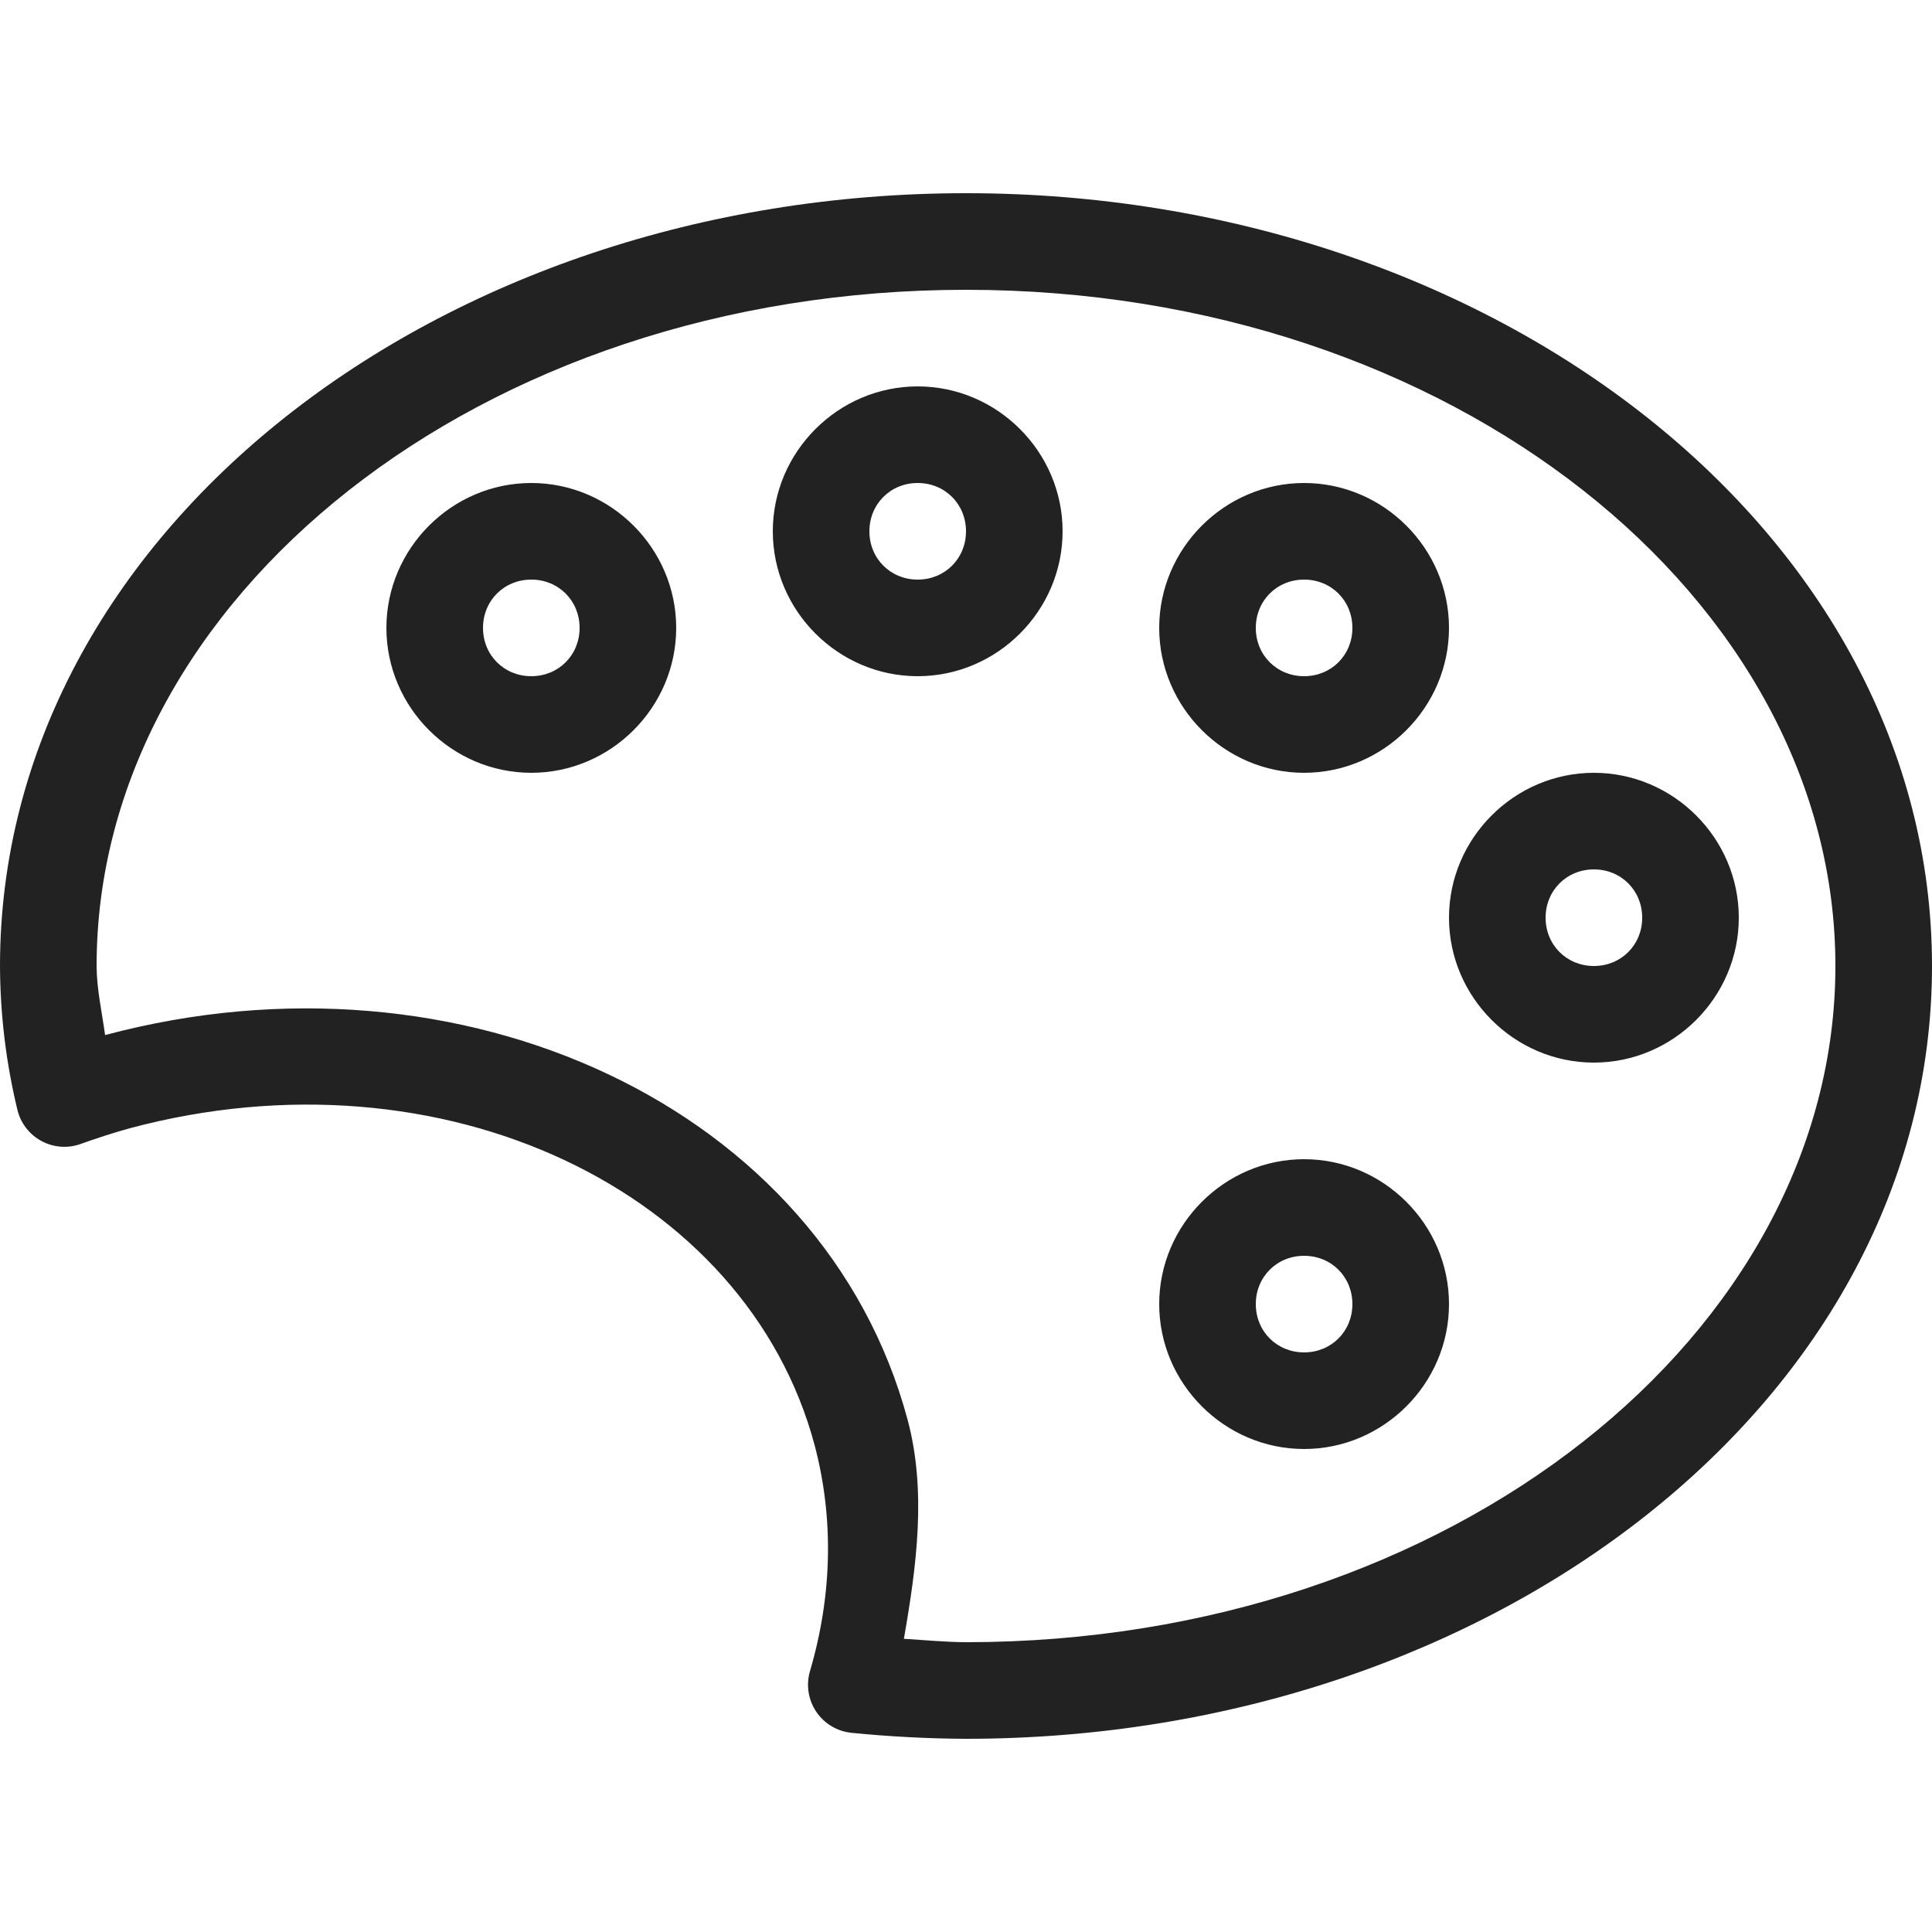
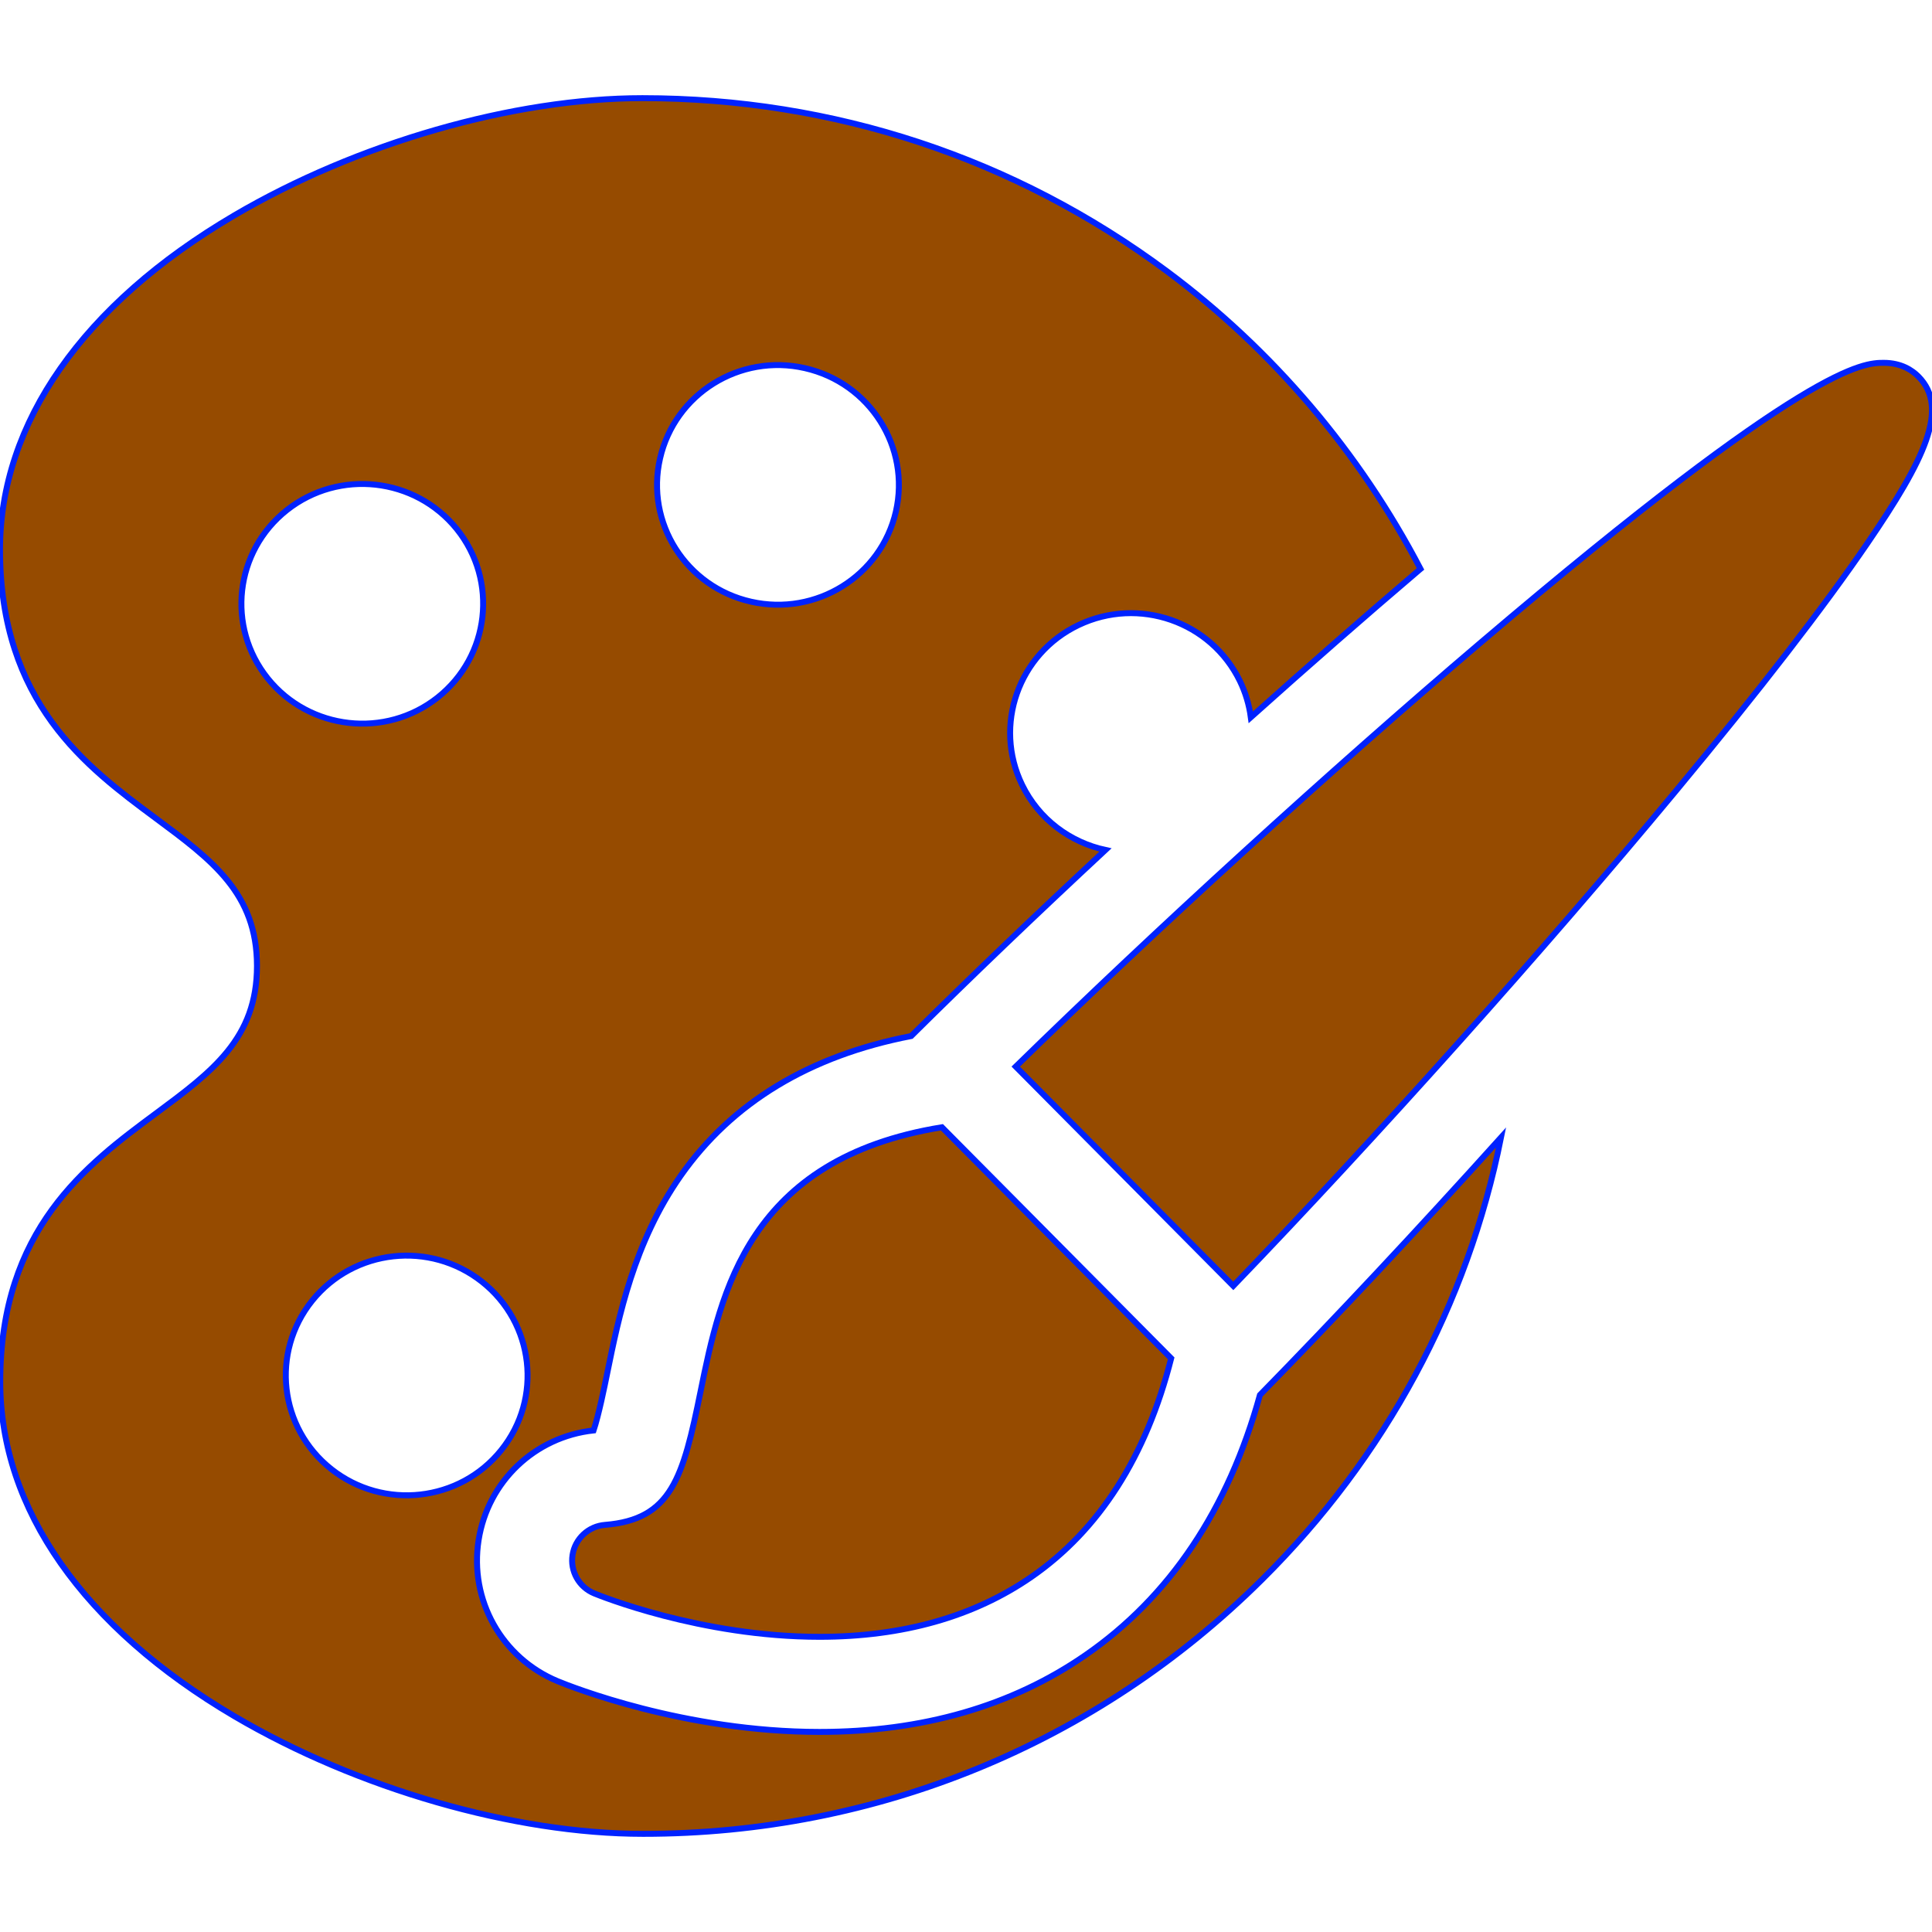
- <svg xmlns="http://www.w3.org/2000/svg" width="800px" height="800px" viewBox="0 0 20 20" version="1.1">
-   <g id="layer1">
-     <path d="M 10,2 C 4.54,2 0,5.516 0,10 a 0.5,0.5 0 0 0 0,0.002 c 0.002,0.499 0.062,0.997 0.18,1.486 a 0.5,0.5 0 0 0 0.656,0.354 c 0.167,-0.06 0.335,-0.115 0.506,-0.162 3.247,-0.869 6.387,0.652 7.09,3.277 0.2,0.753 0.185,1.553 -0.047,2.342 A 0.5,0.5 0 0 0 8.814,17.938 C 9.207,17.977 9.601,17.998 9.996,18 A 0.5,0.5 0 0 0 10,18 C 15.46,18 20,14.484 20,10 20,5.516 15.46,2 10,2 Z m 0,1 c 5.033,0 9,3.2 9,7 0,3.799 -3.965,6.998 -8.996,7 C 9.788,16.999 9.573,16.978 9.357,16.965 9.49,16.205 9.592,15.434 9.396,14.699 8.528,11.458 4.775,9.729 1.088,10.715 1.055,10.476 1.001,10.239 1,9.998 1.001,6.199 4.967,3 10,3 Z M 9.5,4 C 8.677,4 8,4.677 8,5.5 8,6.323 8.677,7 9.5,7 10.323,7 11,6.323 11,5.5 11,4.677 10.323,4 9.5,4 Z m -4,1 C 4.677,5 4,5.677 4,6.5 4,7.323 4.677,8 5.5,8 6.323,8 7,7.323 7,6.5 7,5.677 6.323,5 5.5,5 Z m 4,0 C 9.782,5 10,5.218 10,5.5 10,5.782 9.782,6 9.5,6 9.218,6 9,5.782 9,5.5 9,5.218 9.218,5 9.5,5 Z m 4,0 C 12.677,5 12,5.677 12,6.5 12,7.323 12.677,8 13.5,8 14.323,8 15,7.323 15,6.5 15,5.677 14.323,5 13.5,5 Z m -8,1 C 5.782,6 6,6.218 6,6.5 6,6.782 5.782,7 5.5,7 5.218,7 5,6.782 5,6.5 5,6.218 5.218,6 5.5,6 Z m 8,0 C 13.782,6 14,6.218 14,6.5 14,6.782 13.782,7 13.5,7 13.218,7 13,6.782 13,6.5 13,6.218 13.218,6 13.5,6 Z m 3,2 C 15.677,8 15,8.677 15,9.5 15,10.323 15.677,11 16.5,11 17.323,11 18,10.323 18,9.5 18,8.677 17.323,8 16.5,8 Z m 0,1 C 16.782,9 17,9.218 17,9.5 17,9.782 16.782,10 16.5,10 16.218,10 16,9.782 16,9.5 16,9.218 16.218,9 16.5,9 Z m -3,3 C 12.677,12 12,12.677 12,13.5 12,14.323 12.677,15 13.5,15 14.323,15 15,14.323 15,13.5 15,12.677 14.323,12 13.5,12 Z m 0,1 C 13.782,13 14,13.218 14,13.5 14,13.782 13.782,14 13.5,14 13.218,14 13,13.782 13,13.5 13,13.218 13.218,13 13.5,13 Z" style="fill:#222222; fill-opacity:1; stroke:none; stroke-width:0px;" />
+ <svg xmlns="http://www.w3.org/2000/svg" fill-opacity="1" stroke-width="1" stroke="#0022ff" fill="#964B00" height="800px" width="800px" version="1.1" id="Capa_1" viewBox="0 0 325.04 325.04" xml:space="preserve">
+   <g>
+     <path d="M117.866,234.088c-2.956,14.532-4.875,21.558-16.092,22.458c-2.764,0.222-5.015,2.308-5.446,5.047    c-0.432,2.738,1.069,5.416,3.631,6.477c0.721,0.298,17.877,7.308,37.921,7.309c0.003,0,0.005,0,0.007,0    c13.968,0,25.95-3.386,35.612-10.063c11.45-7.912,19.344-20.294,23.541-36.788l-38.572-38.88    C125.871,194.924,121.253,217.436,117.866,234.088z" />
+     <path d="M322.745,63.336c-1.037-1.046-2.887-2.293-5.806-2.293c-3.423,0-12.516,0-67.74,46.992    c-25.509,21.706-54.92,48.559-78.314,71.41l36.603,36.894c24.061-25.009,52.129-56.355,74.451-83.258    c14.096-16.986,24.935-31.002,32.216-41.657C323.799,77.311,328.023,68.655,322.745,63.336z" />
+     <path d="M182.595,278.479c-12.387,8.56-27.429,12.899-44.716,12.899c-22.753-0.001-41.919-7.649-44.046-8.527    c-9.425-3.906-14.898-13.673-13.31-23.749c1.555-9.871,9.463-17.373,19.341-18.446c0.861-2.571,1.813-7.254,2.323-9.758    c1.878-9.23,4.449-21.873,12.358-33.126c8.637-12.287,21.656-20.165,38.751-23.466c9.811-9.737,21.005-20.443,32.686-31.308    c-5.905-1.281-11.185-5.127-14.017-10.944c-4.875-10.02-0.623-22.073,9.484-26.895c10.133-4.834,22.287-0.612,27.155,9.423    c0.961,1.978,1.555,4.033,1.832,6.096c9.688-8.677,19.309-17.099,28.392-24.828c0.054-0.046,0.105-0.09,0.16-0.136    c-10.209-19.536-24.849-36.845-42.687-50.098c-25.614-19.031-56.114-29.096-88.2-29.104c-0.01,0-0.017,0-0.025,0    c-21.654,0-47.976,7.566-68.697,19.749C13.981,51.193-0.005,71.163,0,92.49c0.008,25.748,14.53,36.518,26.199,45.171    c9.515,7.057,17.03,12.63,17.034,24.844c0.003,12.213-7.508,17.781-17.018,24.831c-11.665,8.648-26.184,19.412-26.176,45.163    c0.006,21.324,14.001,41.299,39.406,56.244c20.736,12.198,47.072,19.78,68.73,19.786c0.015,0,0.028,0,0.042,0    c39.305,0,76.254-15.171,104.044-42.72c20.837-20.655,34.656-46.416,40.273-74.442c-13.952,15.471-27.997,30.493-40.563,43.322    C206.641,253.965,196.773,268.682,182.595,278.479z M111.054,77.103c2.498-10.871,13.4-17.657,24.354-15.167    c10.939,2.478,17.793,13.282,15.313,24.138c-2.499,10.844-13.407,17.631-24.362,15.154    C115.411,98.764,108.554,87.947,111.054,77.103z M45.054,114.152c-7.005-8.716-5.565-21.401,3.216-28.339    c8.78-6.925,21.571-5.505,28.589,3.195c6.99,8.703,5.545,21.388-3.229,28.34C64.869,124.288,52.058,122.853,45.054,114.152z     M55.746,247.168c-8.786-6.944-10.231-19.629-3.226-28.342c7-8.696,19.796-10.122,28.581-3.18    c8.778,6.943,10.224,19.629,3.225,28.327C77.327,252.686,64.53,254.111,55.746,247.168z" />
  </g>
</svg>
